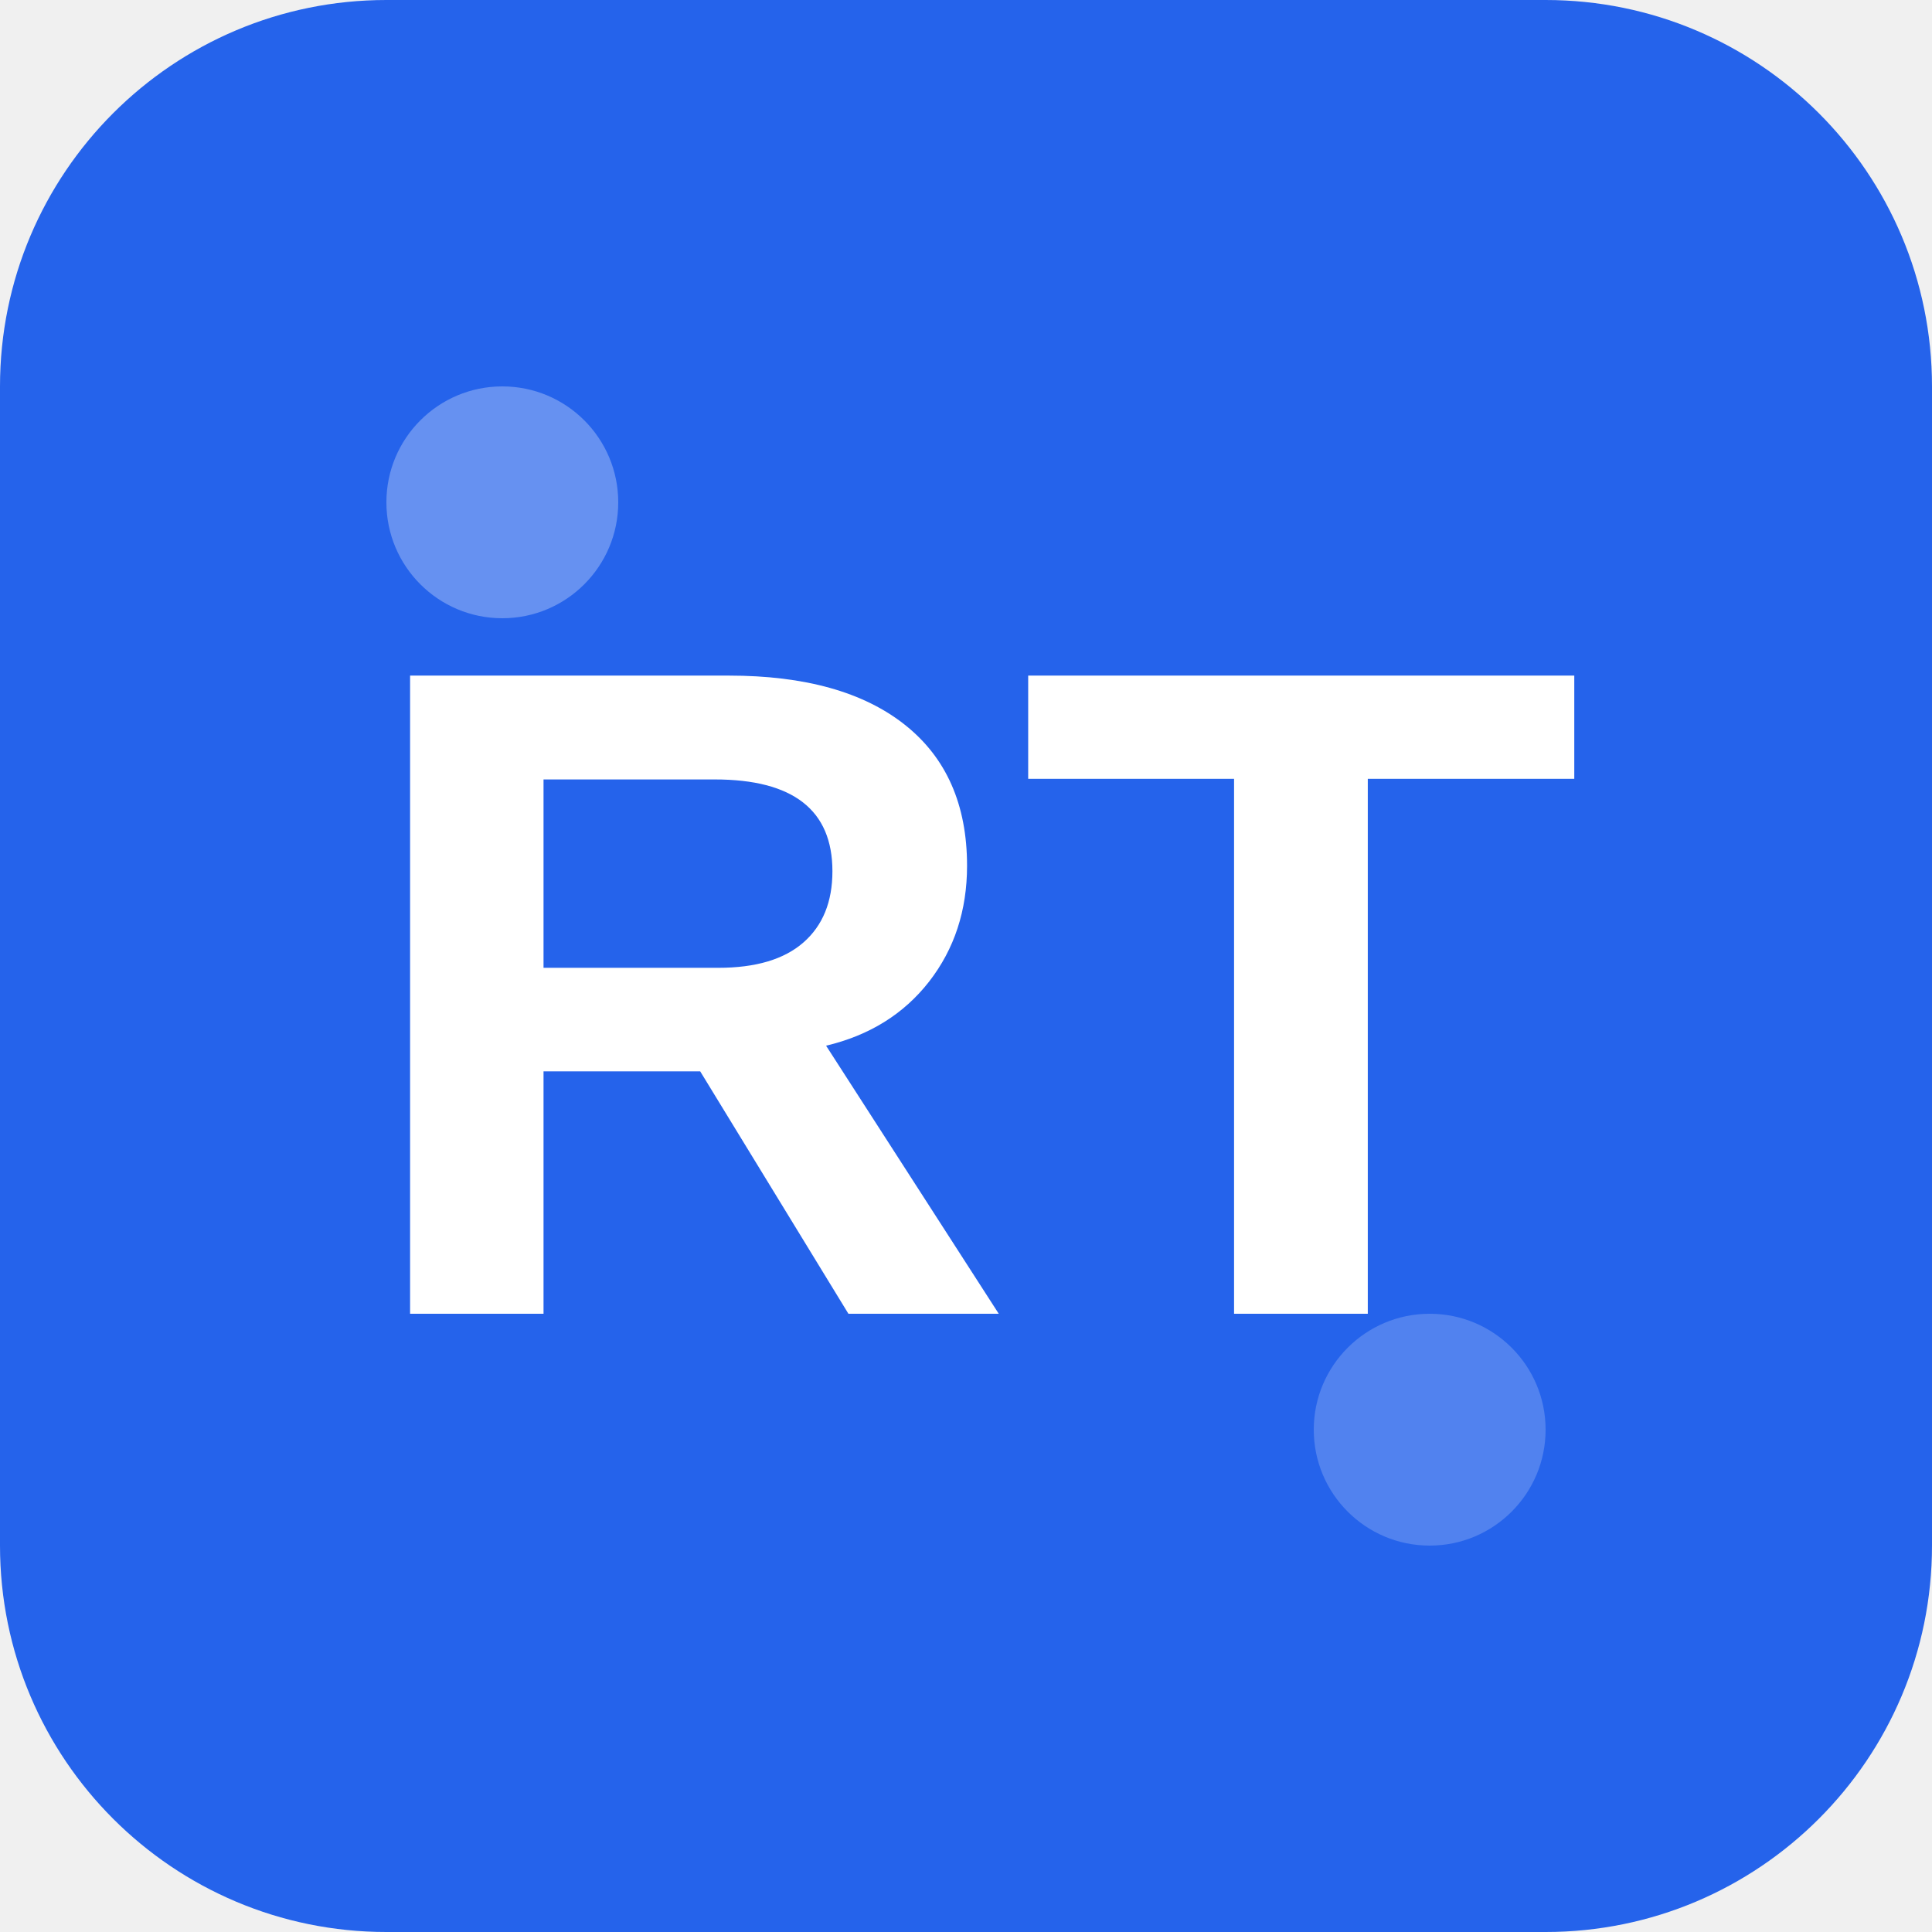
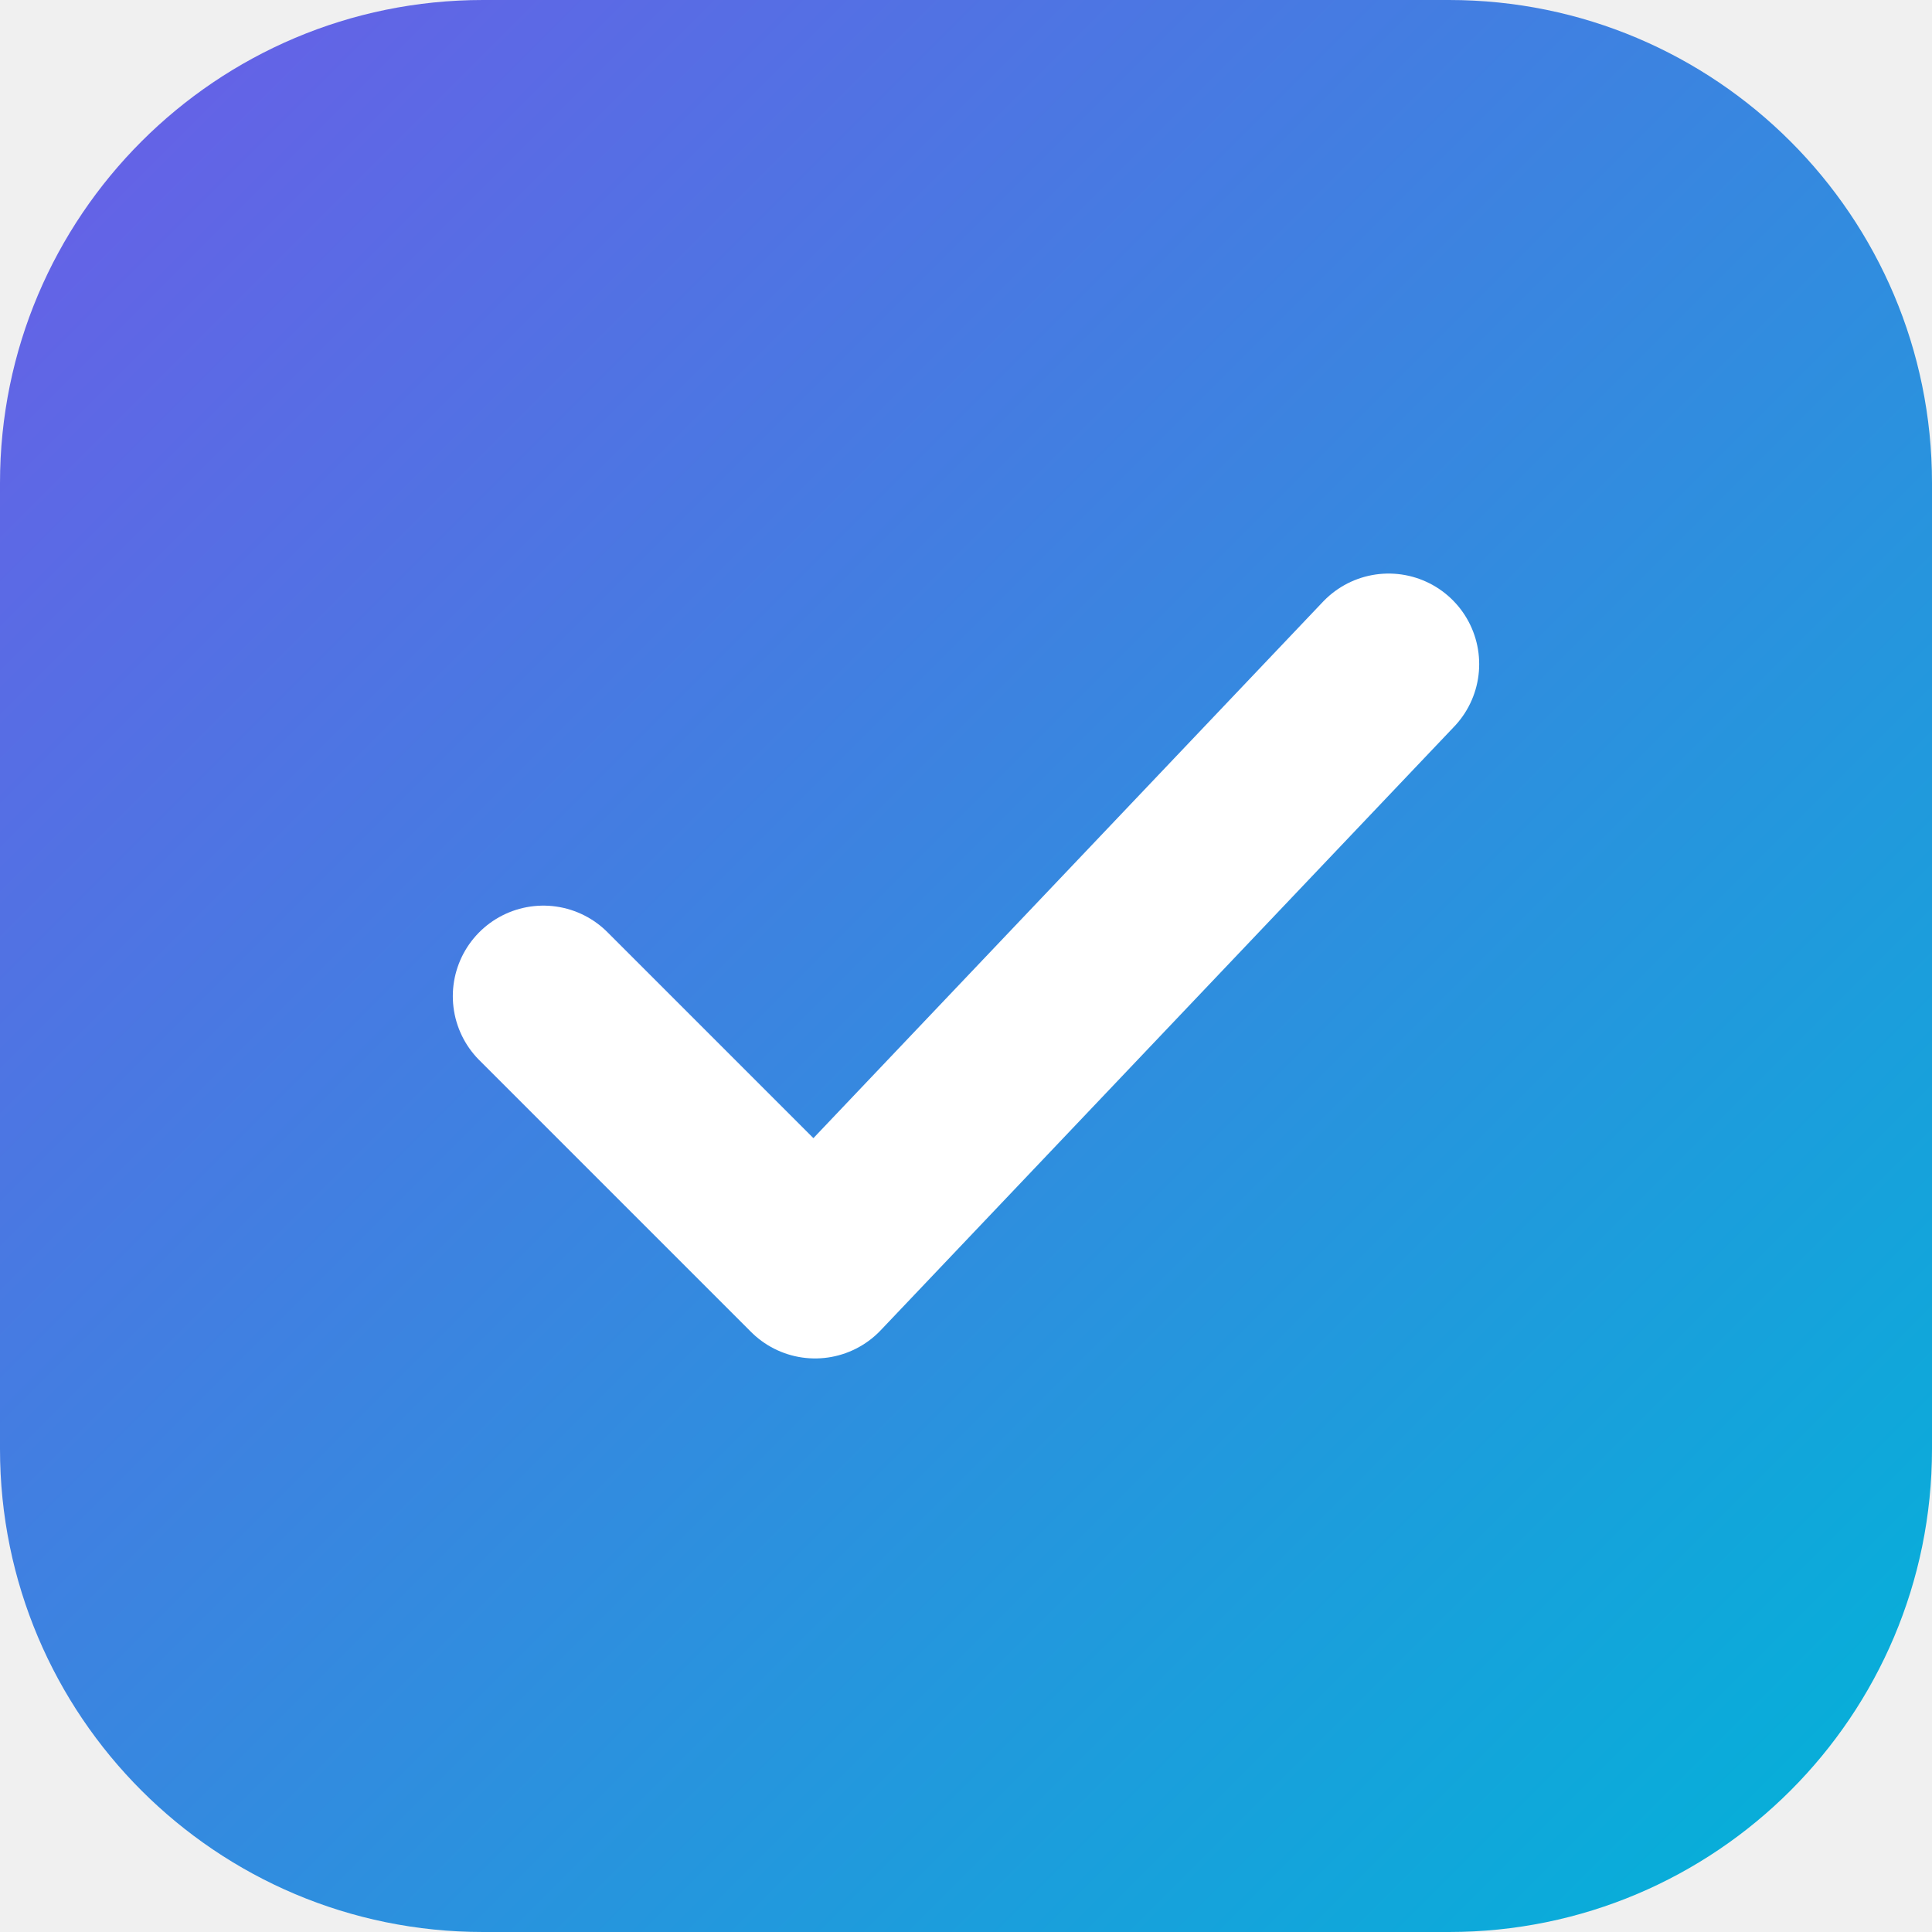
- <svg xmlns="http://www.w3.org/2000/svg" viewBox="0 0 100 100">
-   <rect width="100" height="100" rx="20" fill="#2563EB" />
-   <text x="50" y="68" font-family="Arial, sans-serif" font-size="48" font-weight="bold" fill="white" text-anchor="middle">RT</text>
-   <circle cx="26" cy="26" r="6" fill="rgba(255,255,255,0.3)" />
-   <circle cx="74" cy="74" r="6" fill="rgba(255,255,255,0.2)" />
+ <svg xmlns="http://www.w3.org/2000/svg" viewBox="0 0 64 64">
+   <defs>
+     <linearGradient id="g" x1="0" y1="0" x2="1" y2="1">
+       <stop offset="0" stop-color="#6c5ce7" />
+       <stop offset="1" stop-color="#00b4d8" />
+     </linearGradient>
+   </defs>
+   <rect width="64" height="64" rx="16" fill="url(#g)" />
+   <path d="M18 33l9 9 19-20" fill="none" stroke="#fff" stroke-width="6" stroke-linecap="round" stroke-linejoin="round" />
</svg>
